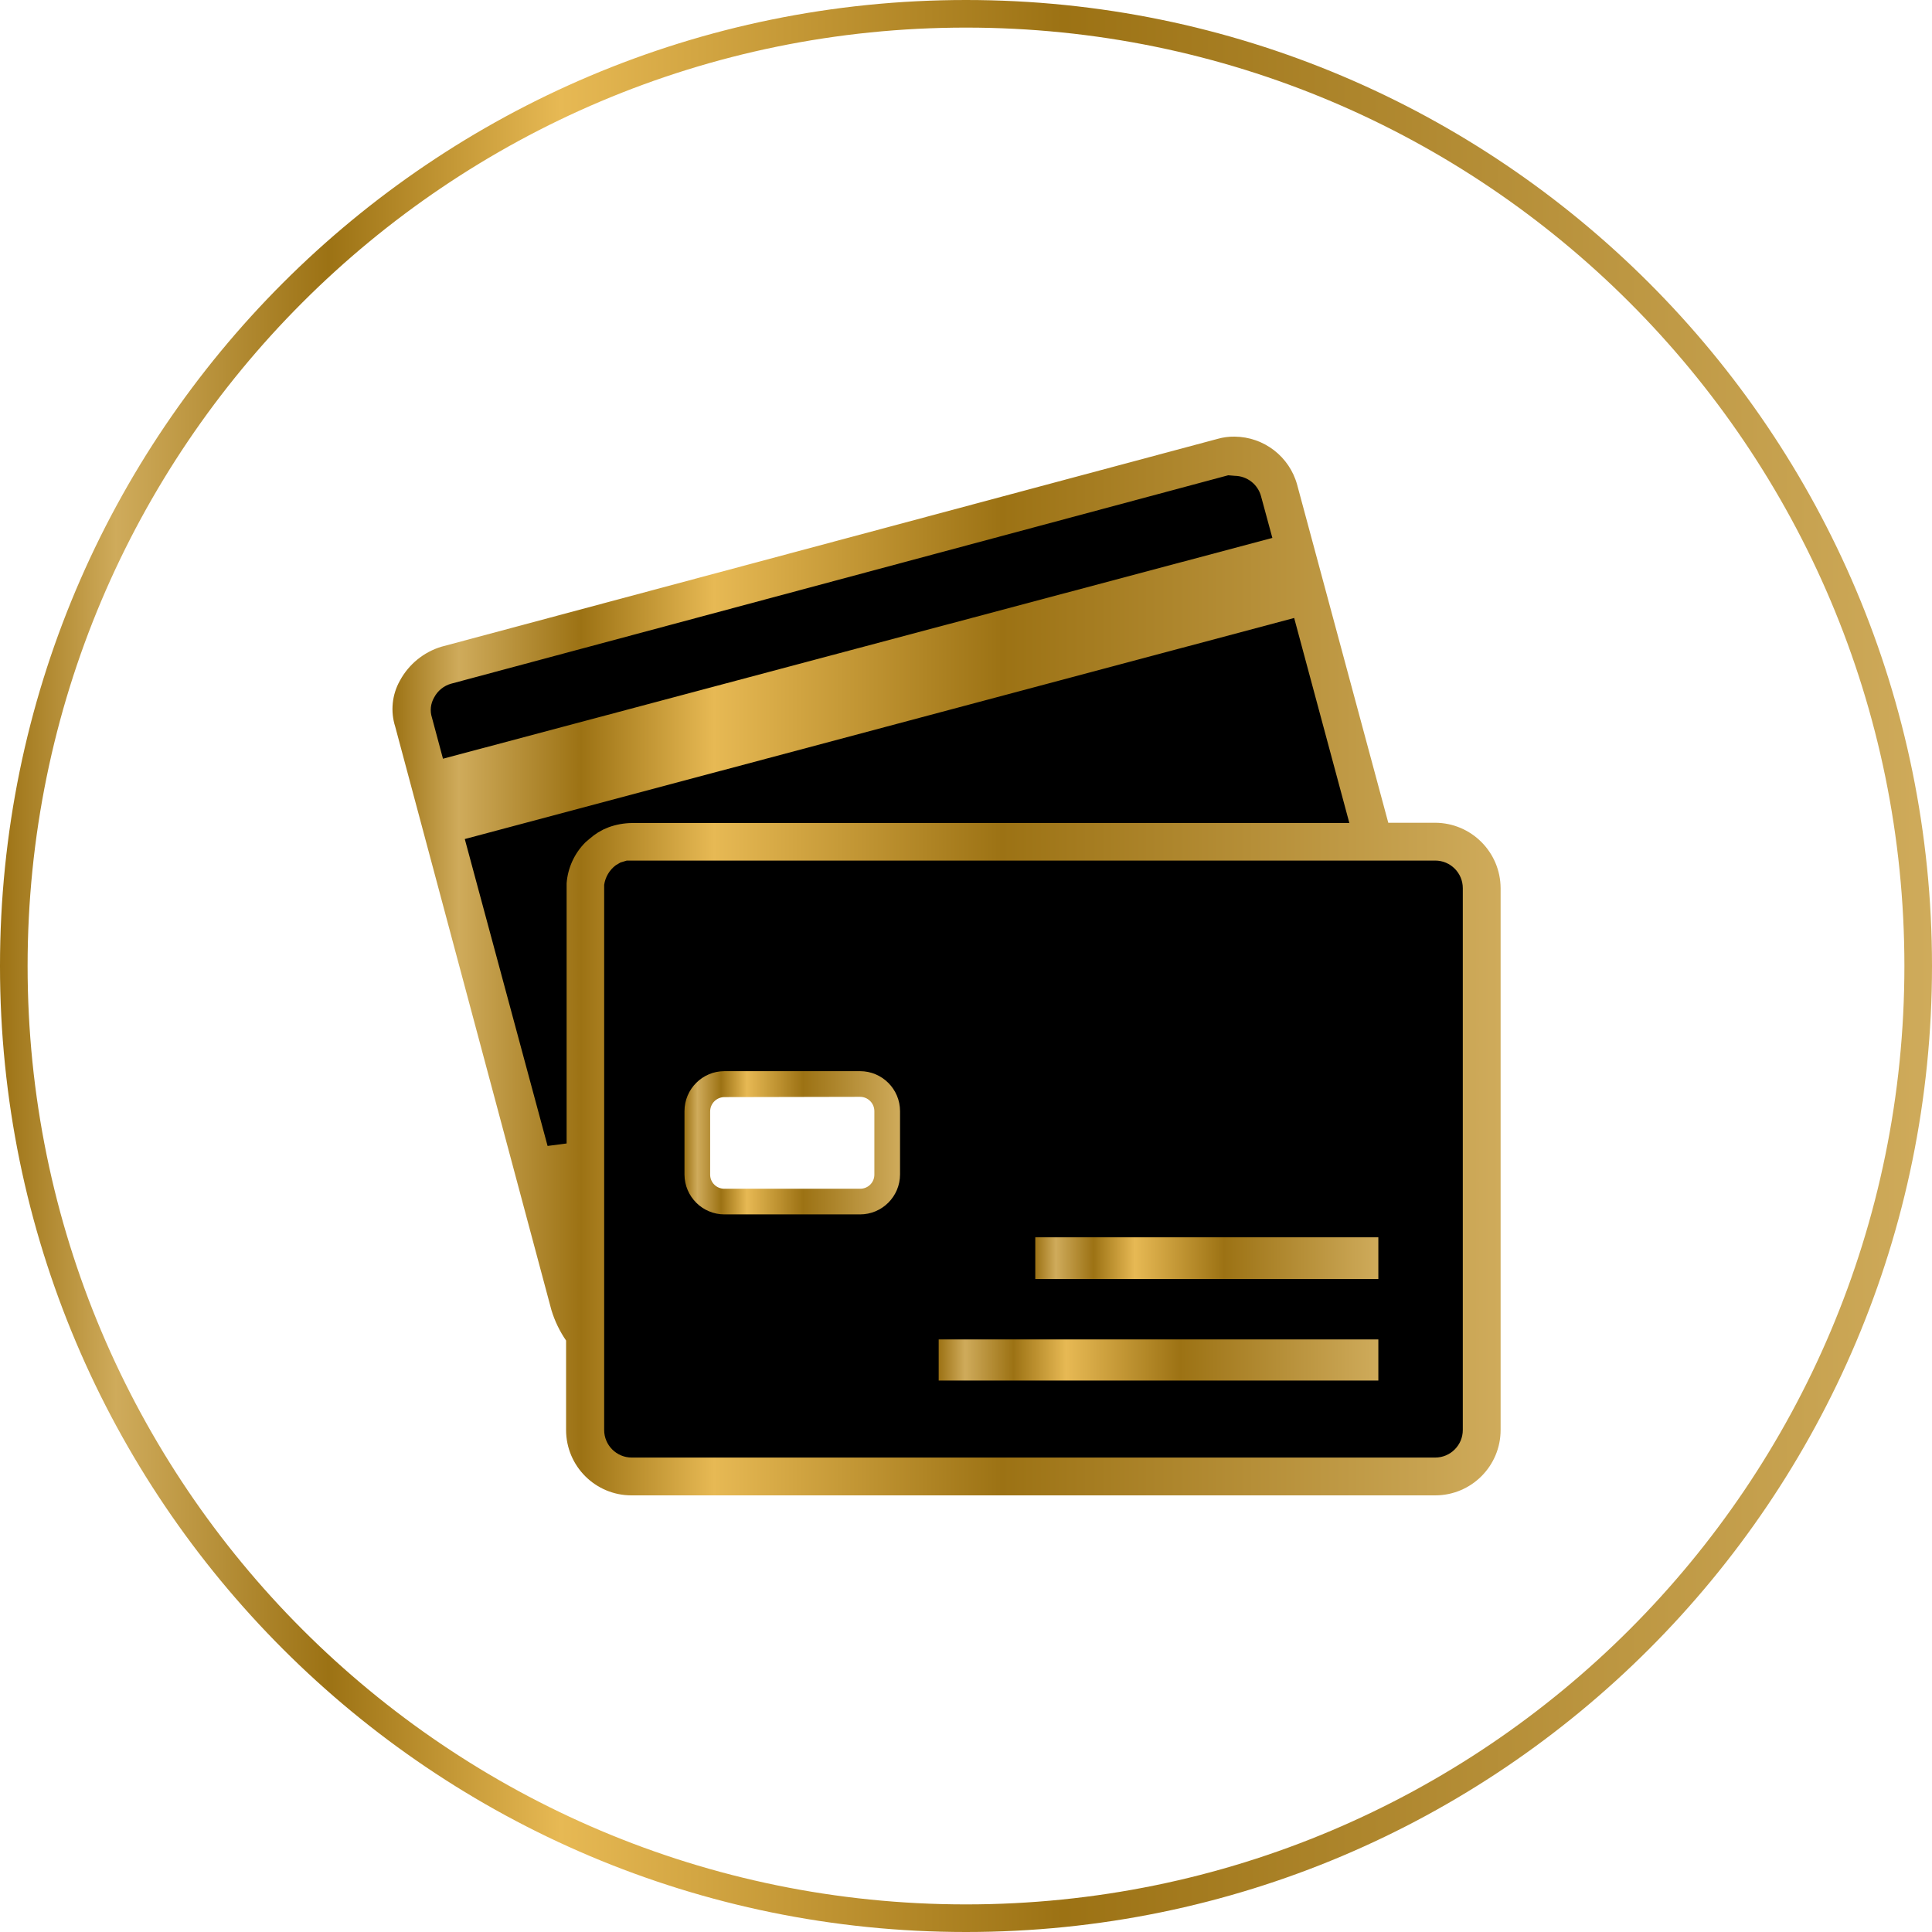
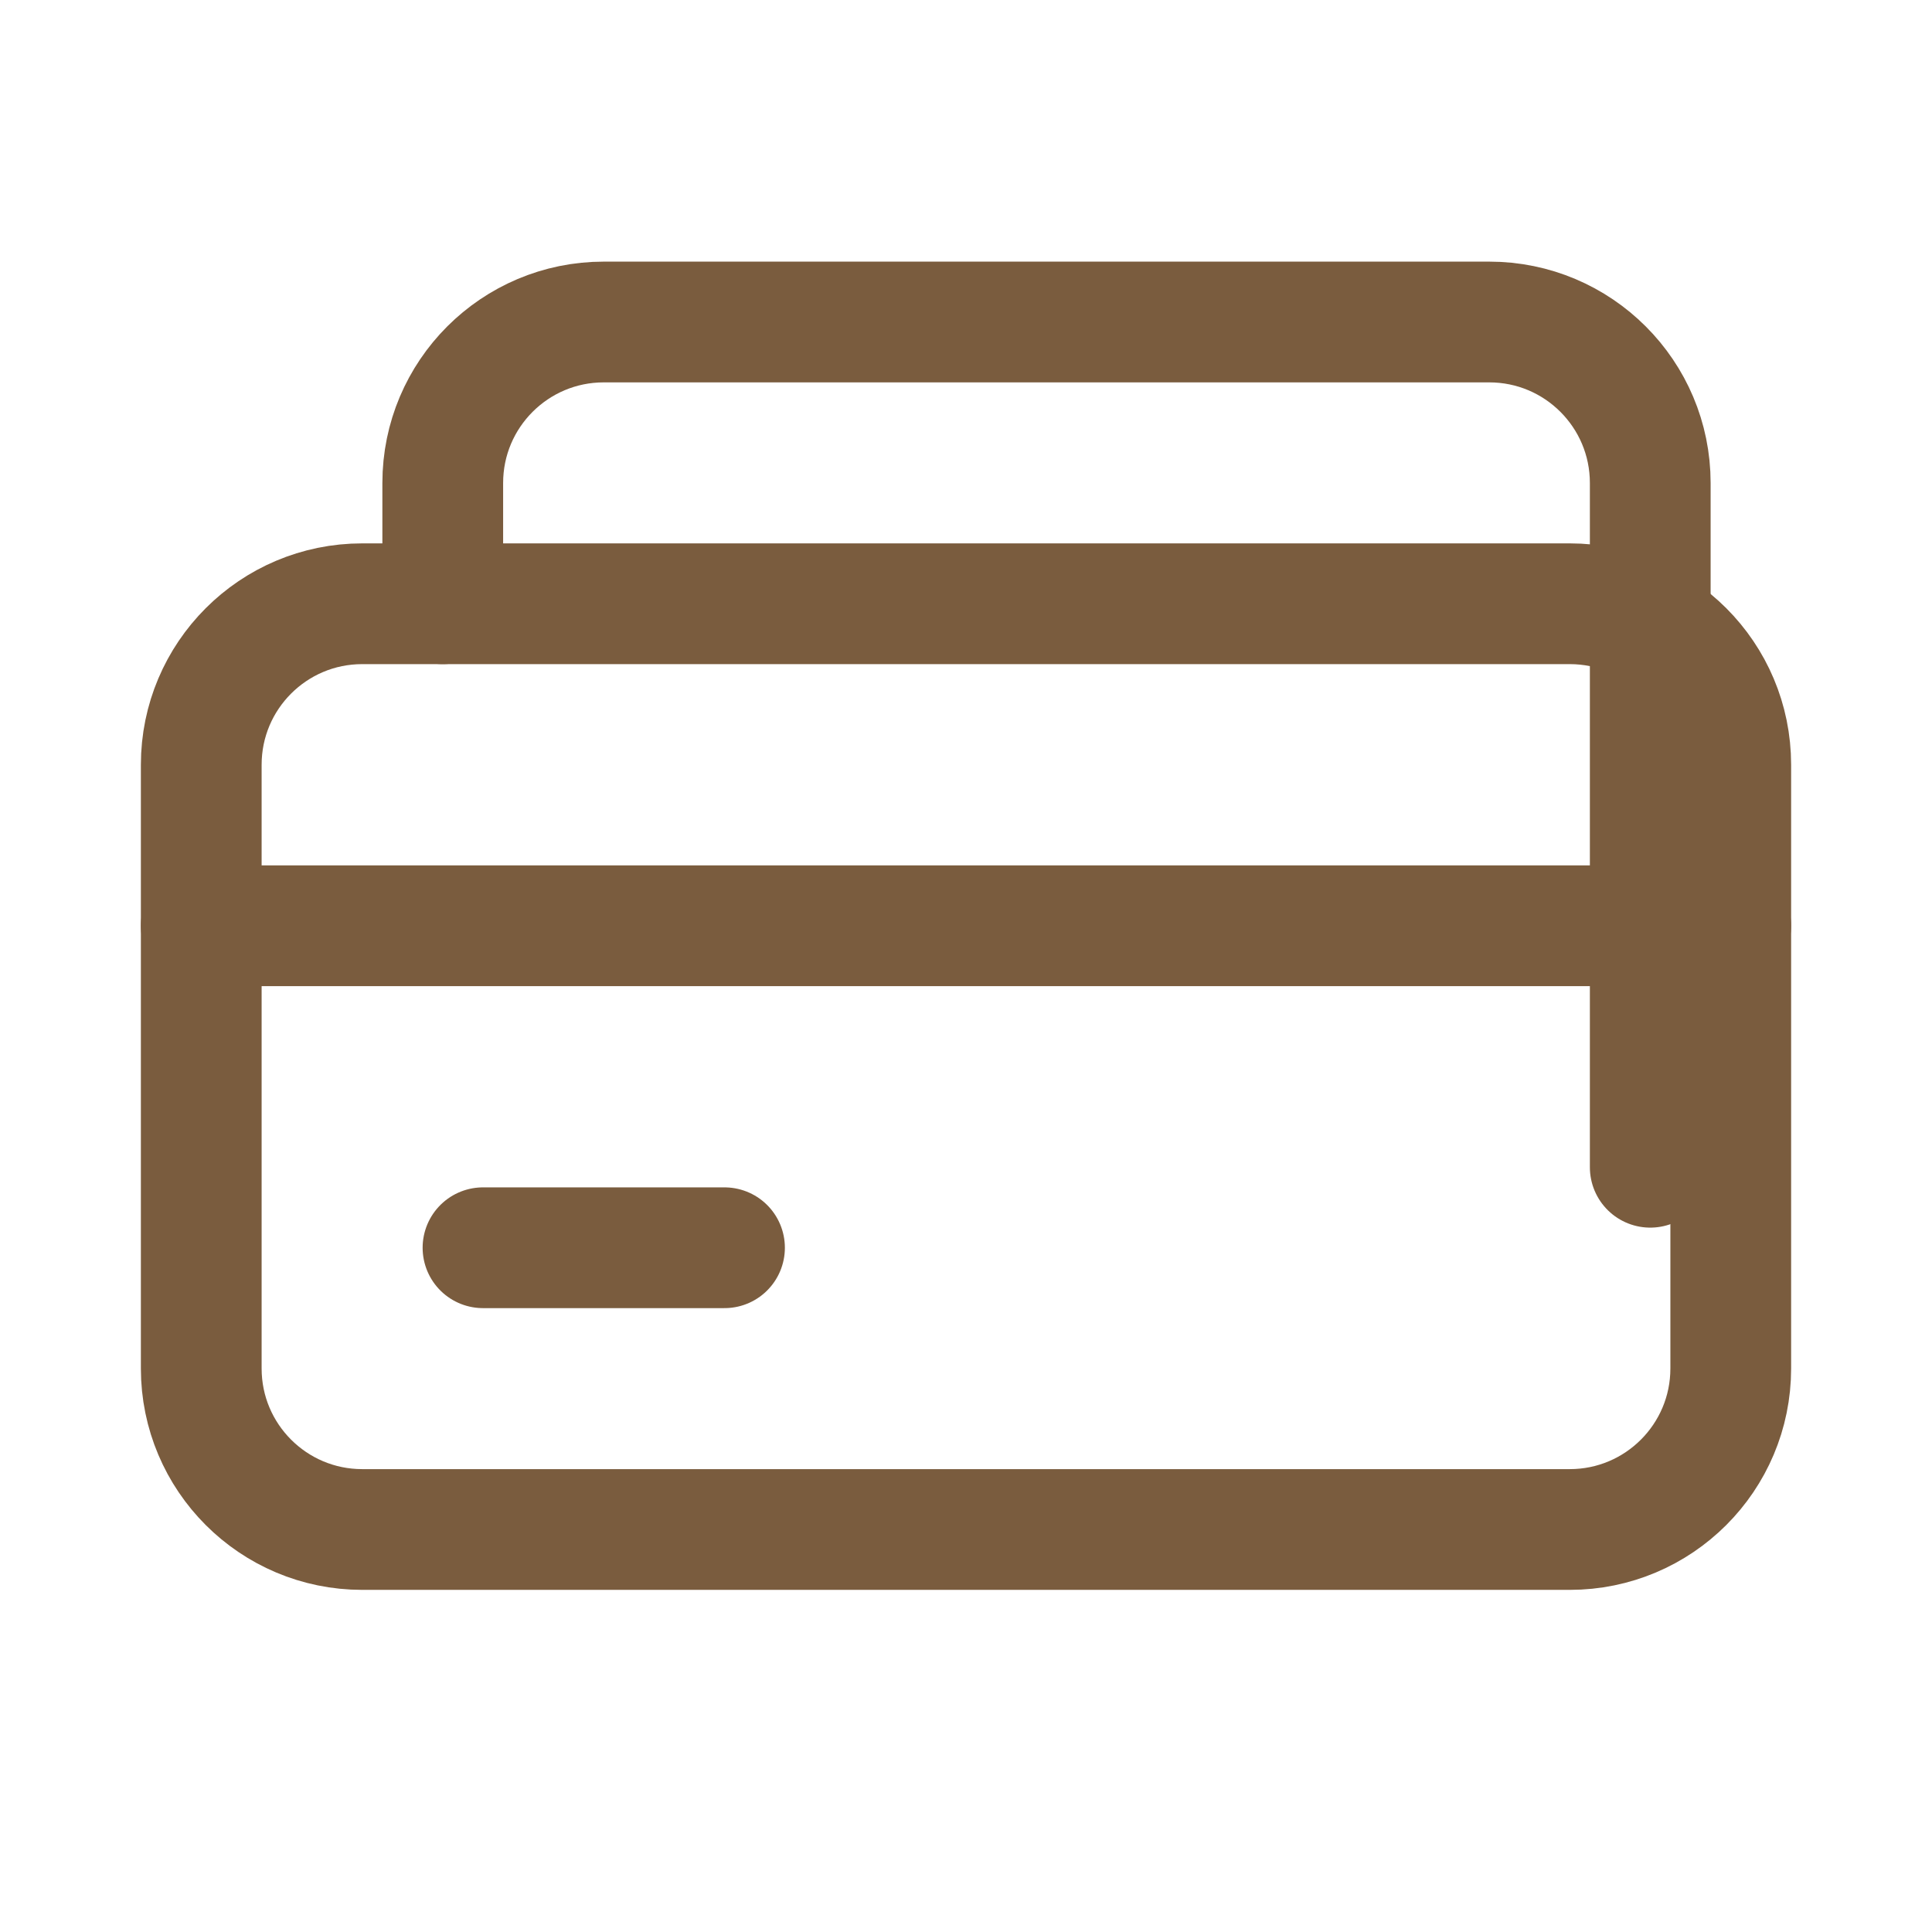
- <svg xmlns="http://www.w3.org/2000/svg" xmlns:xlink="http://www.w3.org/1999/xlink" id="Calque_1" data-name="Calque 1" viewBox="0 0 70 70">
-   <defs>
-     <style>.cls-1{fill:url(#Dégradé_sans_nom_2);}.cls-2,.cls-5{fill-rule:evenodd;}.cls-3{fill:url(#Dégradé_sans_nom_2-2);}.cls-4{fill:url(#Dégradé_sans_nom_2-3);}.cls-5{fill:url(#Dégradé_sans_nom_2-4);}.cls-6{fill:url(#Dégradé_sans_nom_2-5);}</style>
-     <linearGradient id="Dégradé_sans_nom_2" y1="35" x2="70" y2="35" gradientUnits="userSpaceOnUse">
-       <stop offset="0" stop-color="#9c7214" />
-       <stop offset="0.06" stop-color="#cfab5b" />
-       <stop offset="0.17" stop-color="#9c7214" />
-       <stop offset="0.29" stop-color="#e7b954" />
-       <stop offset="0.55" stop-color="#9c7214" />
-       <stop offset="1" stop-color="#cfab5b" />
-     </linearGradient>
-     <linearGradient id="Dégradé_sans_nom_2-2" x1="34.01" y1="49.28" x2="49.94" y2="49.28" xlink:href="#Dégradé_sans_nom_2" />
-     <linearGradient id="Dégradé_sans_nom_2-3" x1="37.51" y1="45.58" x2="49.94" y2="45.58" xlink:href="#Dégradé_sans_nom_2" />
-     <linearGradient id="Dégradé_sans_nom_2-4" x1="14.22" x2="54.37" xlink:href="#Dégradé_sans_nom_2" />
-     <linearGradient id="Dégradé_sans_nom_2-5" x1="24.8" y1="41.4" x2="32.61" y2="41.4" xlink:href="#Dégradé_sans_nom_2" />
-   </defs>
-   <path class="cls-1" d="M35,1A34,34,0,1,1,1,35,34,34,0,0,1,35,1m0-1A35,35,0,1,0,70,35,35,35,0,0,0,35,0Z" />
-   <path class="cls-2" d="M52,30.18H50L46.67,17.67a2,2,0,0,0-1.94-1.48,2.22,2.22,0,0,0-.51.06L16.09,23.79a2.13,2.13,0,0,0-1.27,1,1.8,1.8,0,0,0-.15,1.41l5.67,21.13a2.64,2.64,0,0,0,.45.89l.09.15v3.4a2,2,0,0,0,2,2H52a2,2,0,0,0,2-2V32.18A2,2,0,0,0,52,30.18ZM32.14,42.75a.78.78,0,0,1-.77.78H26a.77.77,0,0,1-.77-.78v-2.7a.77.77,0,0,1,.77-.77h5.33a.78.78,0,0,1,.77.77Z" />
-   <rect class="cls-3" x="34.01" y="48.53" width="15.93" height="1.49" />
-   <rect class="cls-4" x="37.51" y="44.83" width="12.43" height="1.51" />
-   <path class="cls-5" d="M22.88,54.18a2.37,2.37,0,0,1-2.37-2.37V48.57a4,4,0,0,1-.53-1.1L14.32,26.33a2.1,2.1,0,0,1,.17-1.67A2.55,2.55,0,0,1,16,23.43L44.12,15.9a2.13,2.13,0,0,1,.61-.08A2.37,2.37,0,0,1,47,17.57L50.3,29.81H52a2.38,2.38,0,0,1,2.37,2.37V51.81A2.37,2.37,0,0,1,52,54.18Zm-.17-23-.23.07-.17.1a1.08,1.08,0,0,0-.42.71V51.81a1,1,0,0,0,1,1H52a1,1,0,0,0,1-1V32.18a1,1,0,0,0-1-1H22.85Zm-5.87-.78,3,11.12.69-.09V32a2.35,2.35,0,0,1,.68-1.48l.14-.12.16-.13.16-.11.2-.11.19-.08a2.54,2.54,0,0,1,.83-.15h26l-2-7.43ZM44.5,17.22,16.35,24.77a1,1,0,0,0-.62.5.9.9,0,0,0-.08.73l.4,1.49,30.05-8-.41-1.51a1,1,0,0,0-.95-.74h0Z" />
-   <path class="cls-6" d="M31.16,44H26.25a1.45,1.45,0,0,1-1.45-1.44V40.26a1.45,1.45,0,0,1,1.45-1.45h4.91a1.45,1.45,0,0,1,1.45,1.45v2.29A1.45,1.45,0,0,1,31.16,44Zm-4.91-4.25a.52.52,0,0,0-.52.52v2.29a.51.51,0,0,0,.52.51h4.91a.51.51,0,0,0,.52-.51V40.26a.52.52,0,0,0-.52-.52Z" />
+ <svg xmlns="http://www.w3.org/2000/svg" viewBox="0 0 24 24" width="24" height="24" fill="none" stroke="#7A5C3E" stroke-width="1.5" stroke-linecap="round" stroke-linejoin="round">
+   <rect x="2.5" y="7.5" width="19" height="11.5" rx="2" />
+   <path d="M2.5 11.5h19M5.5 7.5V6a2 2 0 0 1 2-2h11a2 2 0 0 1 2 2v8.5" />
+   <path d="M6 15.5h3" />
</svg>
